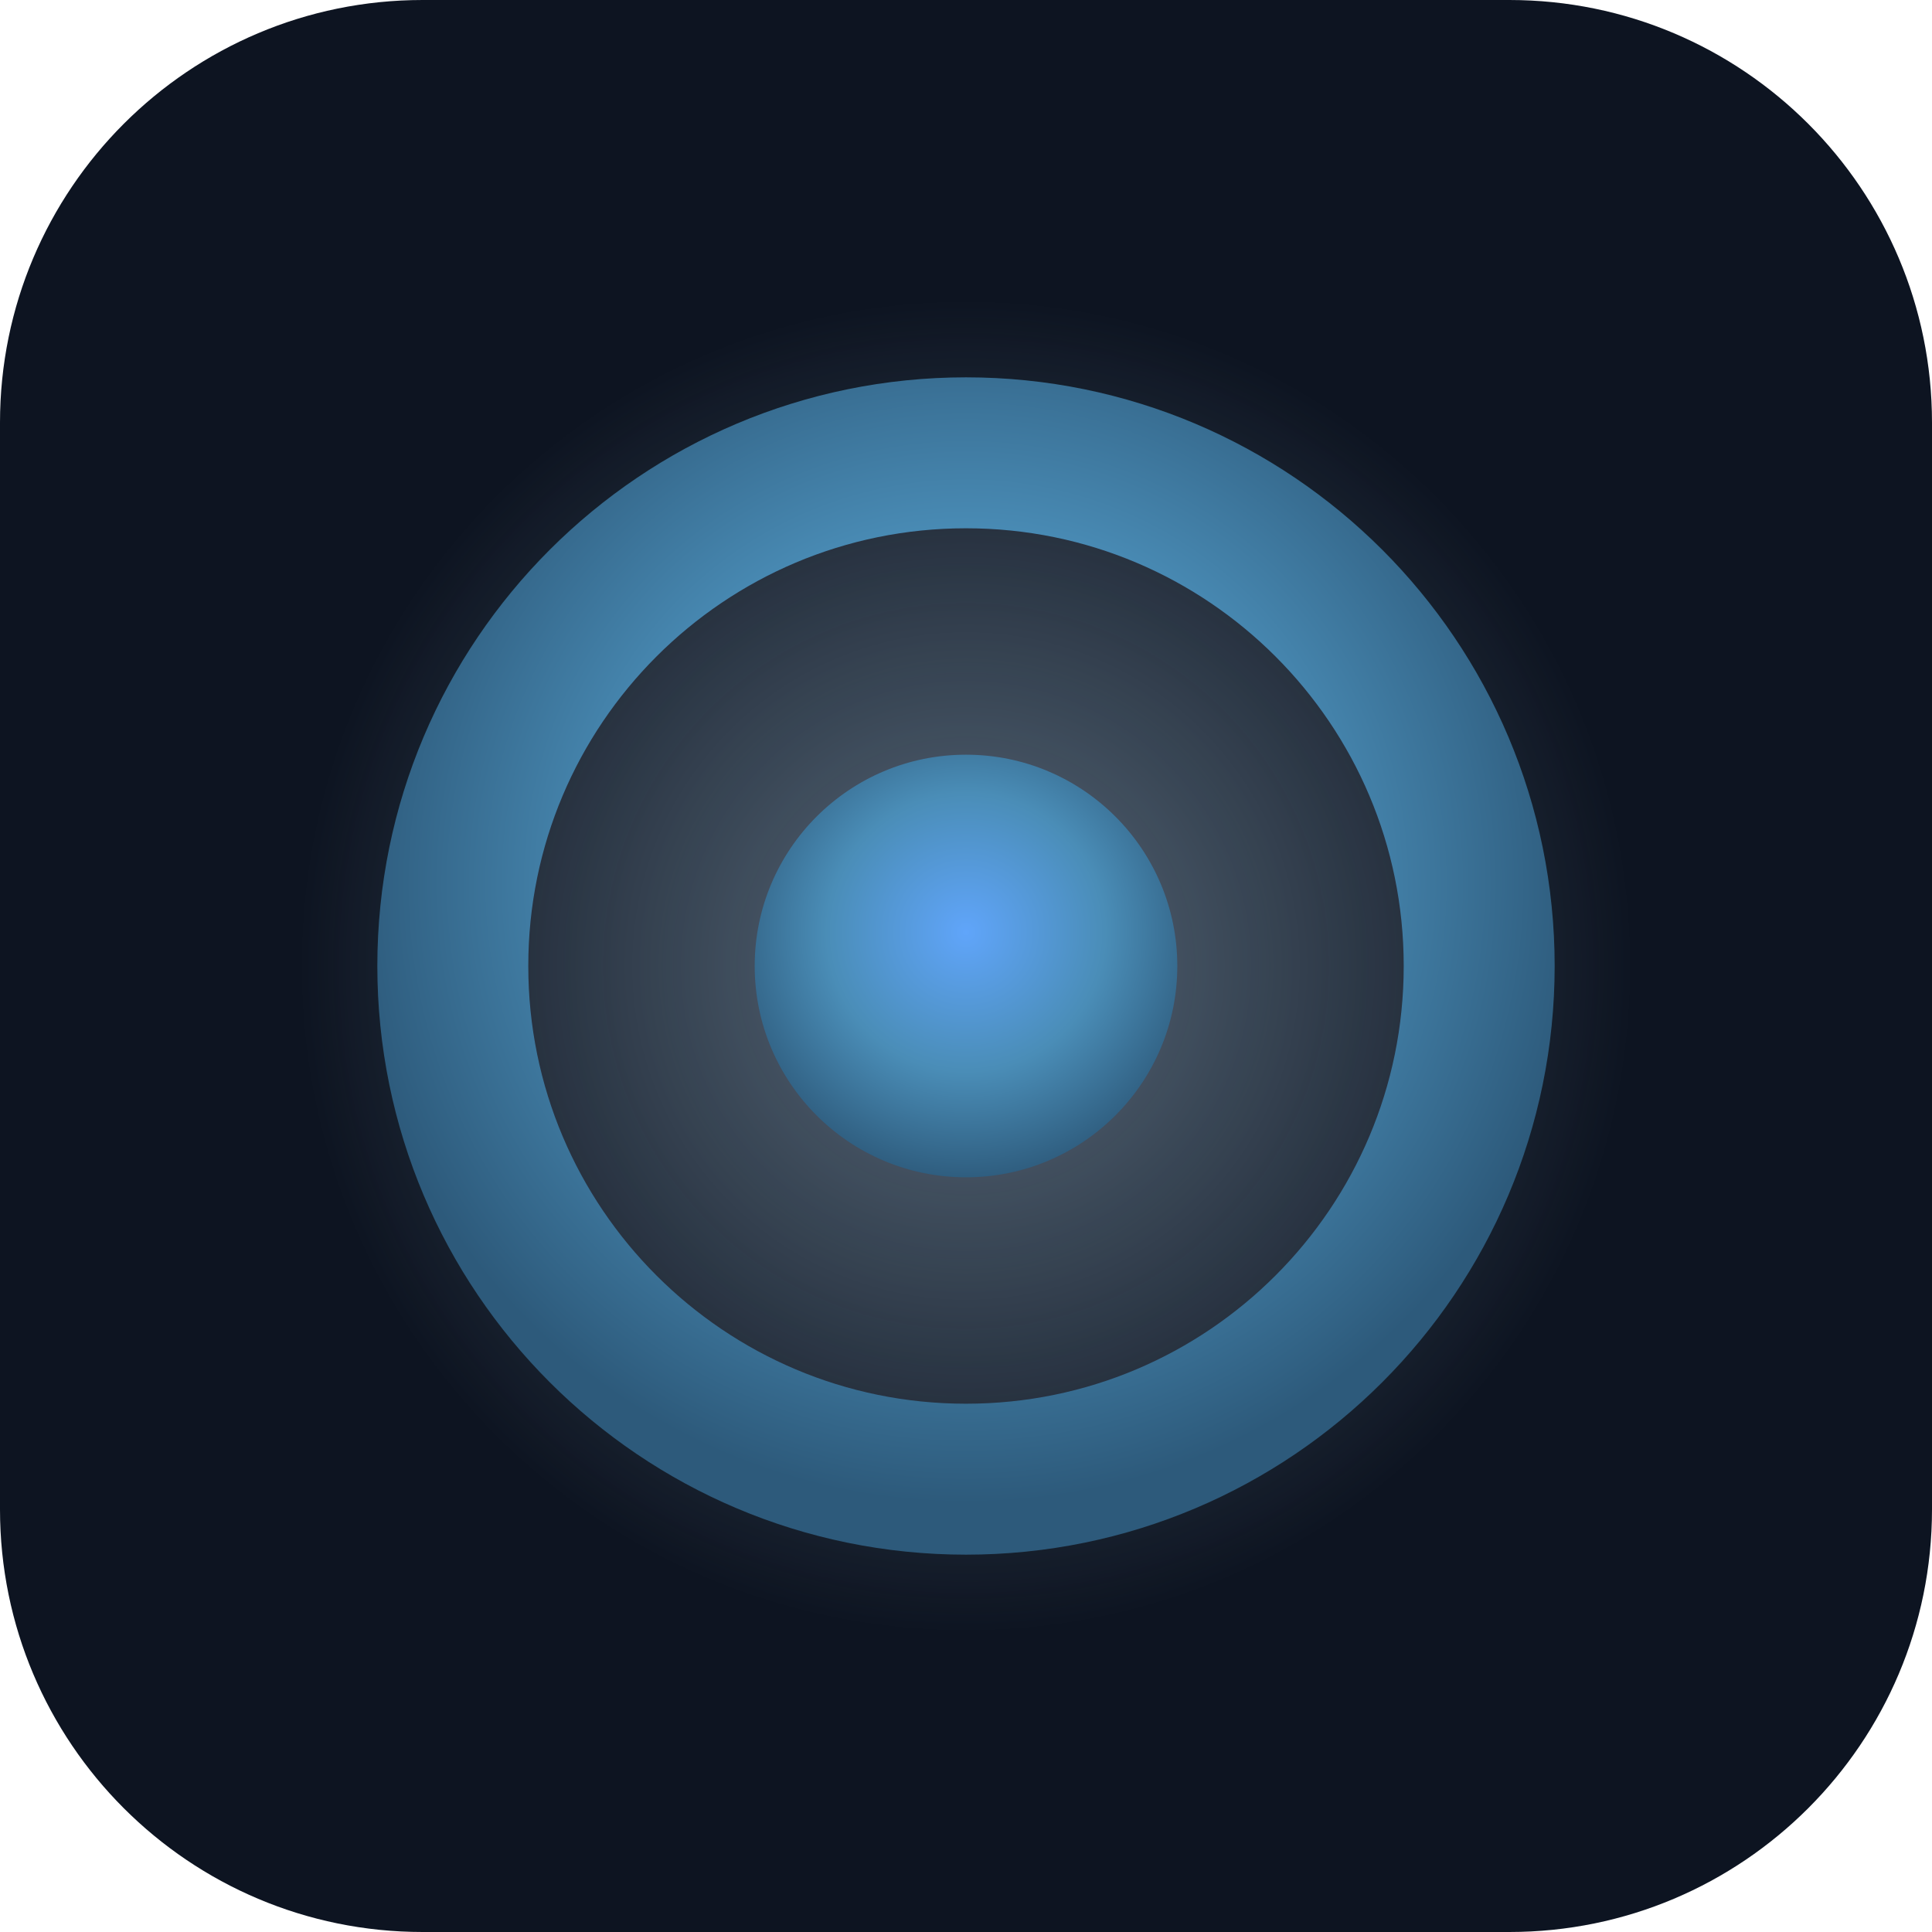
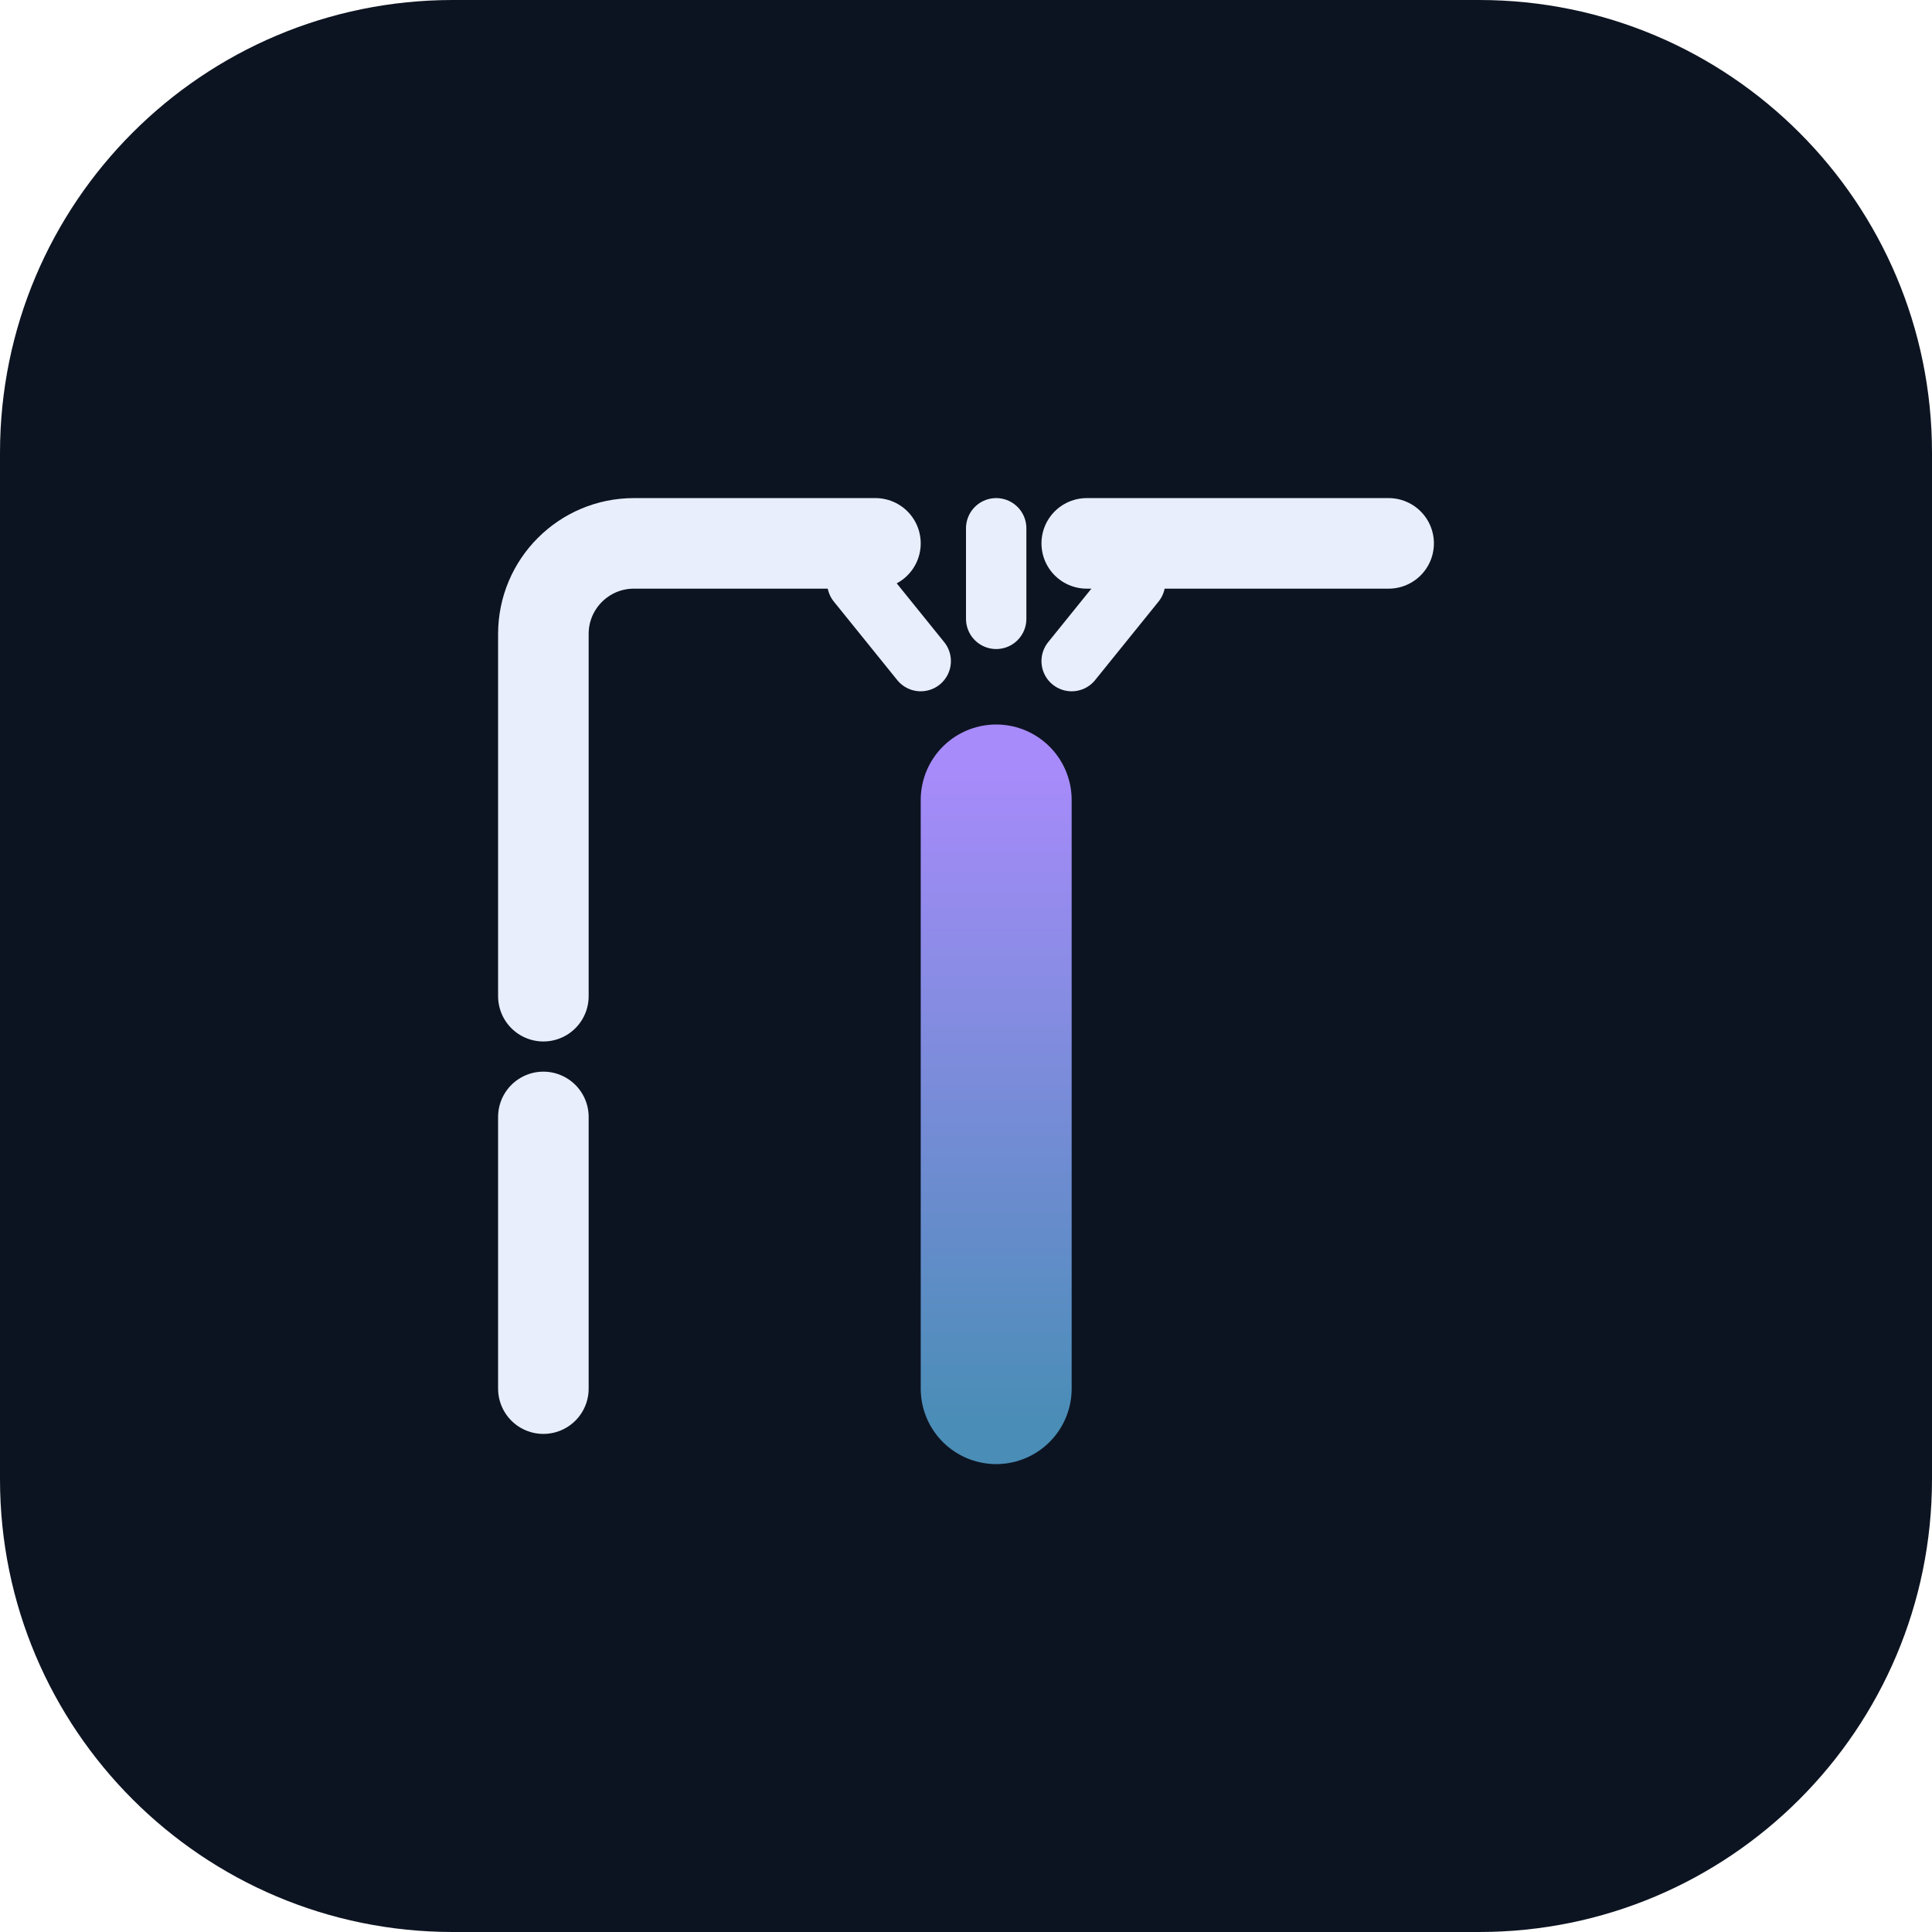
- <svg xmlns="http://www.w3.org/2000/svg" width="32" height="32" viewBox="0 0 32 32" role="img" aria-label="Nocturnium">
+ <svg xmlns="http://www.w3.org/2000/svg" width="64" height="64" viewBox="0 0 64 64" fill="none" role="img" aria-label="Nocturnium Svelte IDE">
  <defs>
-     <radialGradient id="aurora" cx="50%" cy="42%" r="60%">
-       <stop offset="0%" stop-color="#60a5fa" />
-       <stop offset="55%" stop-color="#4a8db7" />
-       <stop offset="100%" stop-color="#2d5a7b" />
-     </radialGradient>
-     <radialGradient id="glow" cx="50%" cy="50%" r="50%">
-       <stop offset="0%" stop-color="#a8c5d9" stop-opacity="0.9" />
-       <stop offset="100%" stop-color="#a8c5d9" stop-opacity="0" />
-     </radialGradient>
+     <linearGradient id="noct-favicon-caret" x1="25" y1="17.5" x2="25" y2="39" gradientUnits="userSpaceOnUse">
+       <stop offset="0" stop-color="#a78bfa" />
+       <stop offset="1" stop-color="#4a8db7" />
+     </linearGradient>
  </defs>
-   <rect width="32" height="32" rx="7" fill="#0d1421" />
-   <circle cx="16" cy="16" r="11" fill="url(#glow)" opacity="0.55" />
-   <circle cx="16" cy="16" r="8.5" fill="none" stroke="url(#aurora)" stroke-width="2.5" />
-   <circle cx="16" cy="16" r="3.5" fill="url(#aurora)" />
+   <rect width="64" height="64" rx="15" fill="#0d1421" />
+   <g transform="translate(8,8)">
+     <g stroke="#e8eefc" stroke-width="3" stroke-linecap="round" stroke-linejoin="round">
+       <path d="M10 25 L10 13 a3 3 0 0 1 3 -3 L21 10" />
+       <path d="M28 10 L38 10" />
+       <path d="M10 29 L10 38" />
+     </g>
+     <g stroke="#e8eefc" stroke-width="2" stroke-linecap="round">
+       <path d="M25 9.5 L25 12.5" />
+       <path d="M20.4 11.3 L22.5 13.9" />
+       <path d="M29.6 11.3 L27.5 13.9" />
+     </g>
+     <line x1="25" y1="18.5" x2="25" y2="38" stroke="url(#noct-favicon-caret)" stroke-width="5" stroke-linecap="round" />
+   </g>
</svg>
